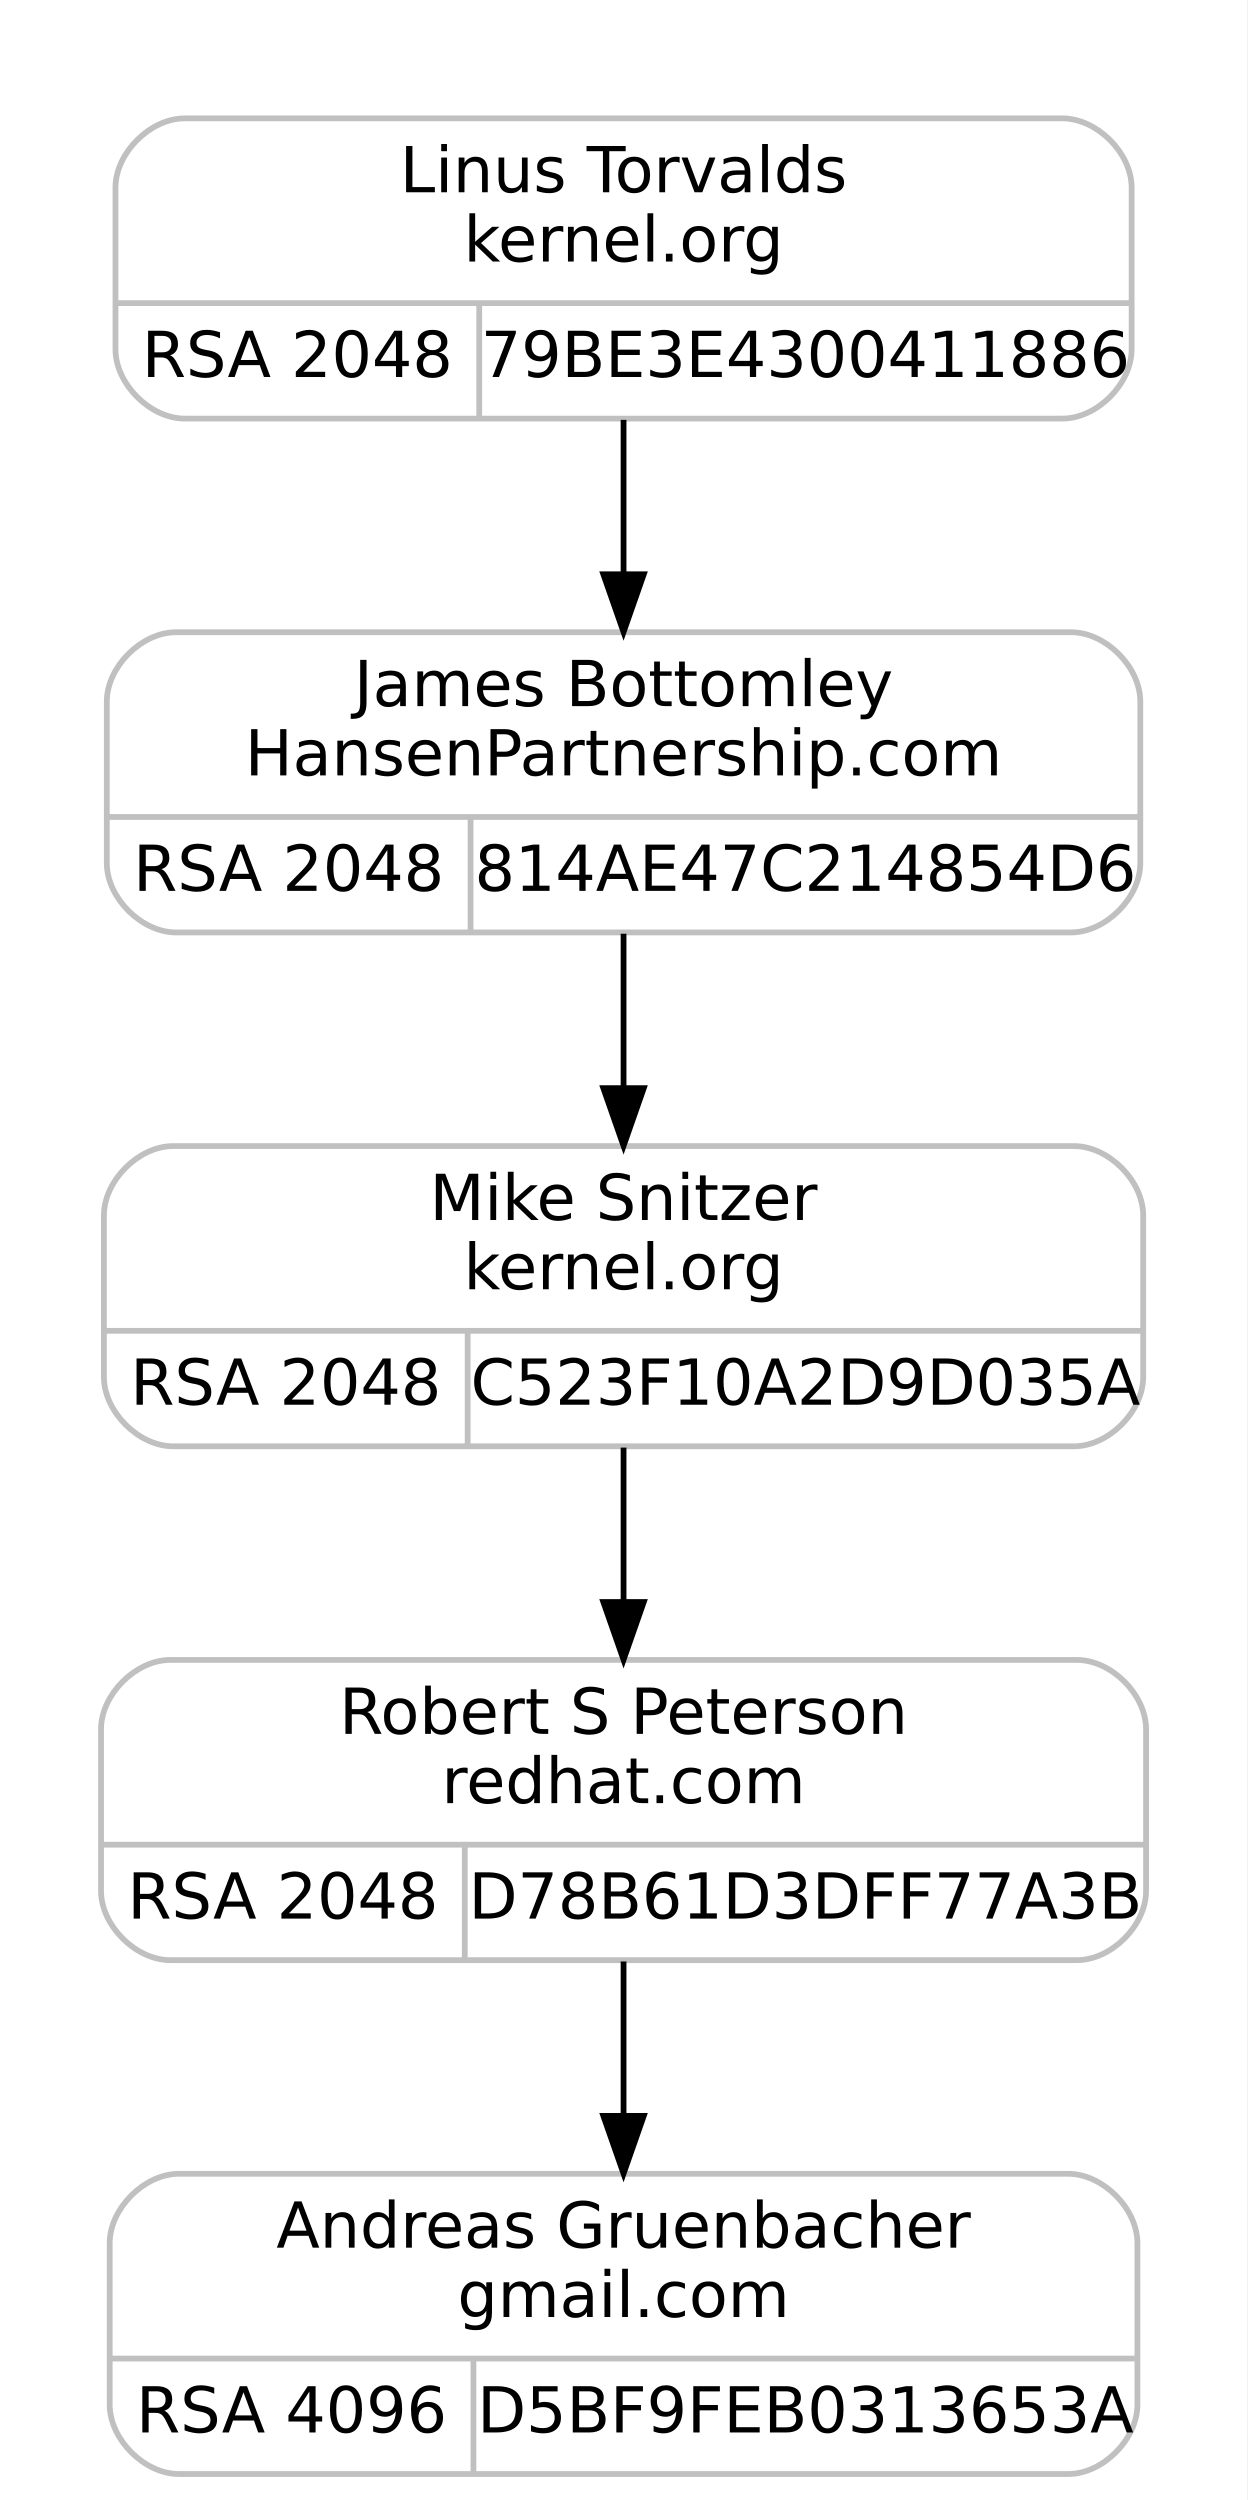
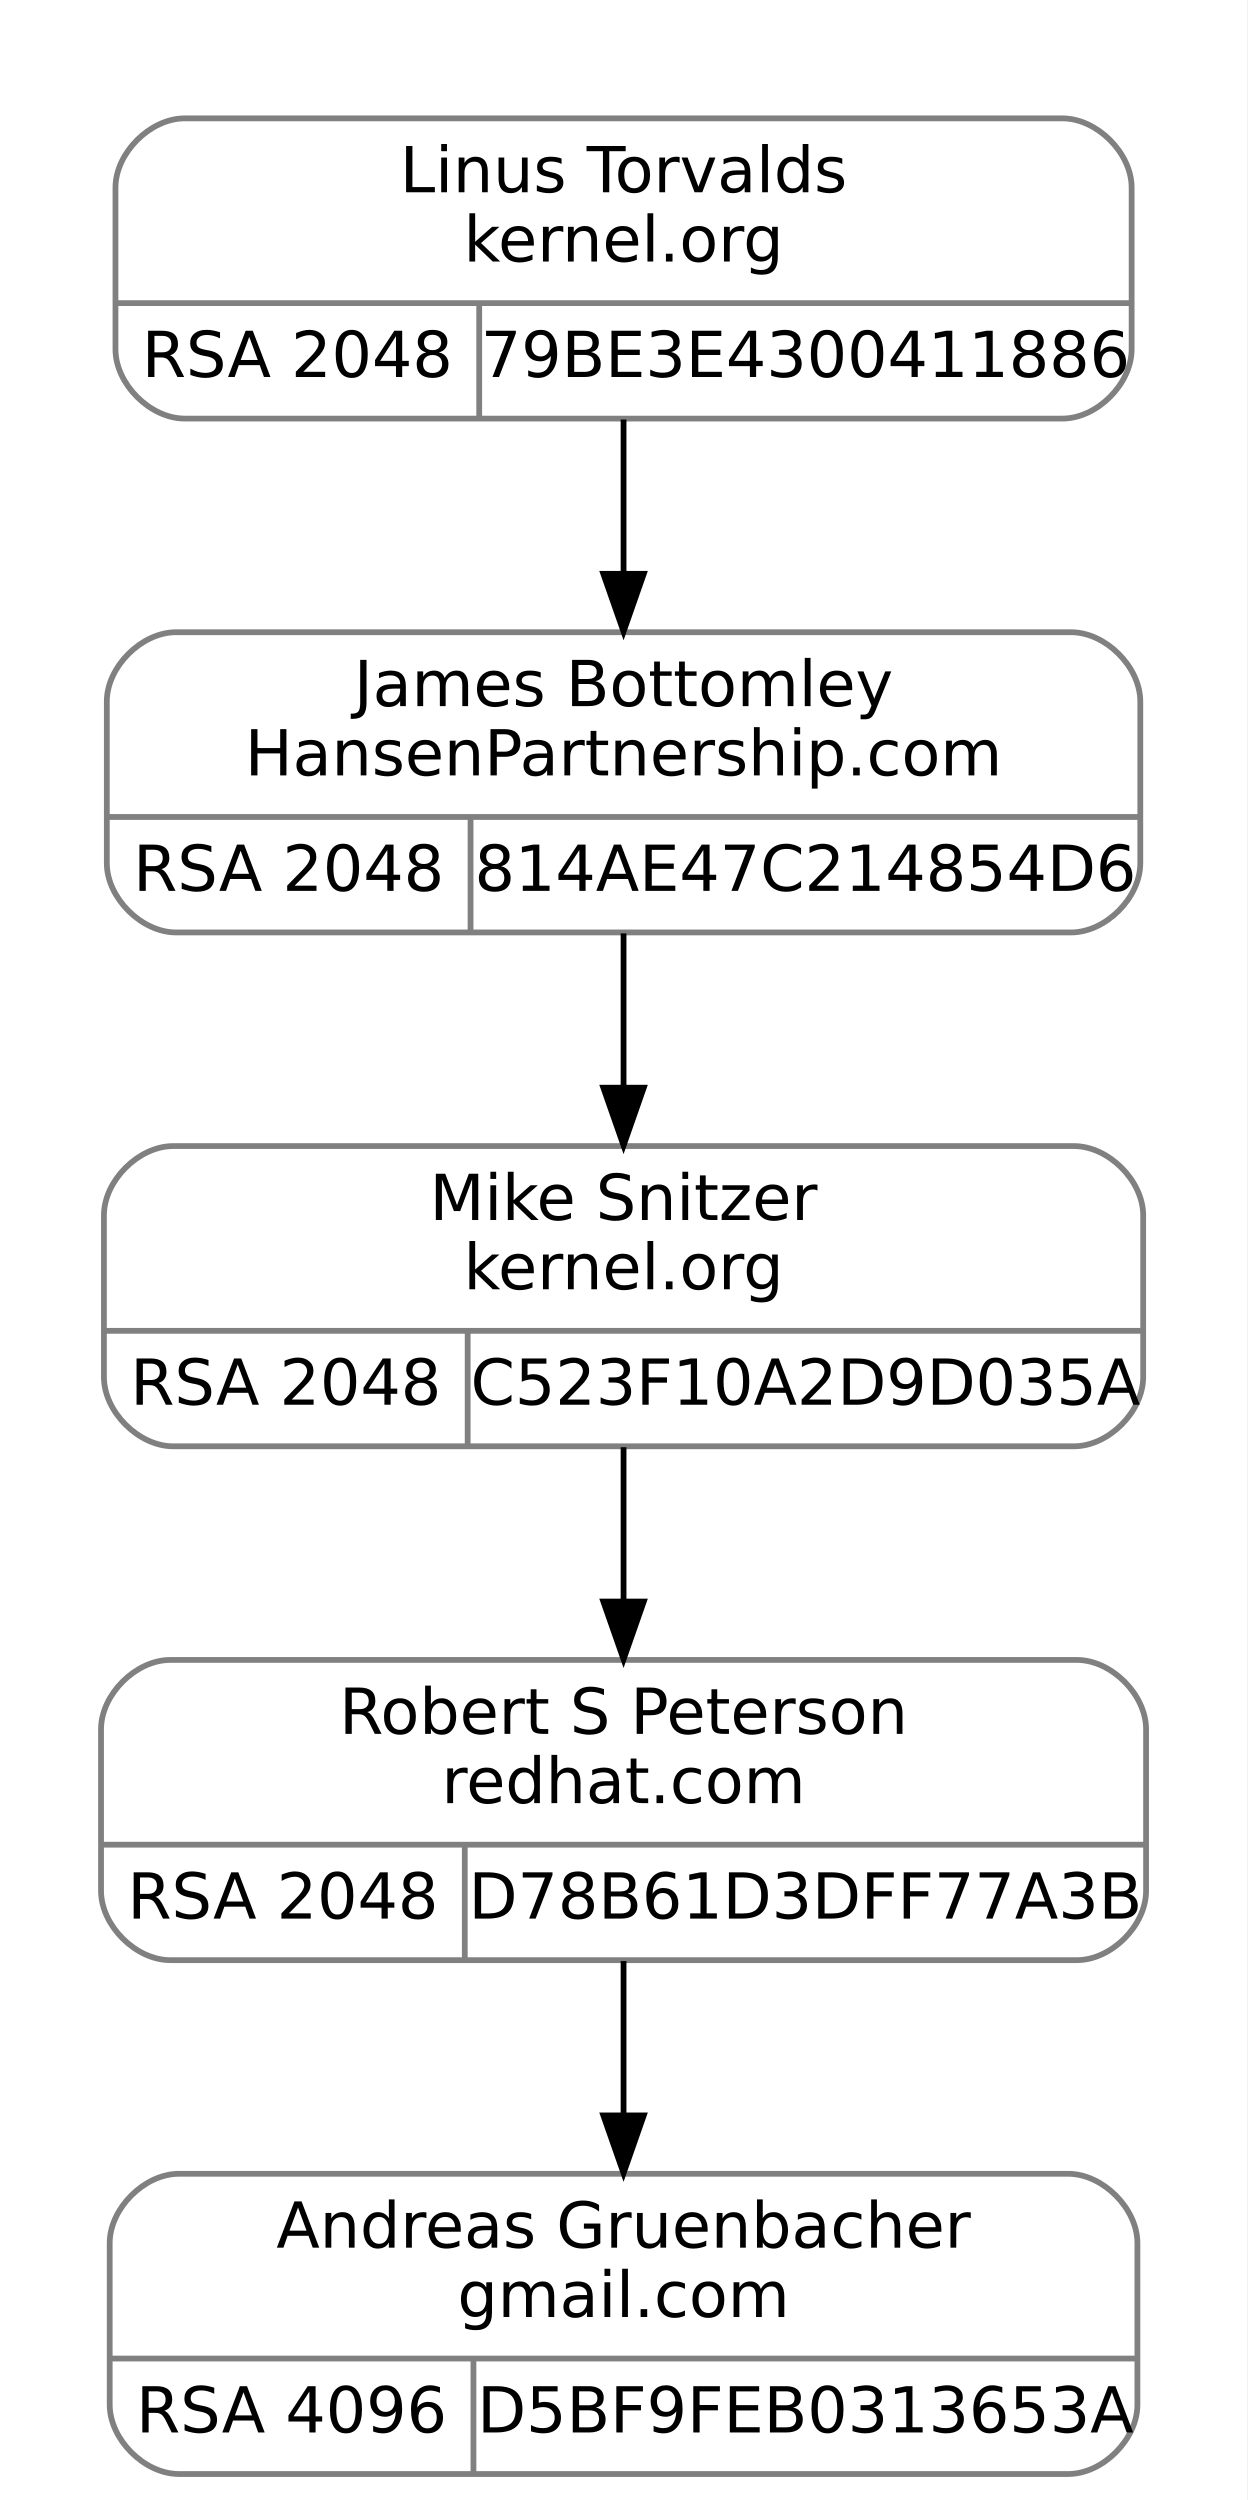
<svg xmlns="http://www.w3.org/2000/svg" width="216pt" height="433pt" viewBox="0.00 0.00 216.00 433.00">
  <g id="graph0" class="graph" transform="scale(1 1) rotate(0) translate(4 429)">
-     <polygon fill="#ffffff" stroke="transparent" points="-4,4 -4,-429 212,-429 212,4 -4,4" />
+     <polygon fill="white" stroke="transparent" points="-4,4 -4,-429 212,-429 212,4 -4,4" />
    <g id="clust1" class="cluster">
-       <polygon fill="none" stroke="#ffffff" points="8,-348 8,-417 200,-417 200,-348 8,-348" />
+       <polygon fill="none" stroke="white" points="8,-348 8,-417 200,-417 200,-348 8,-348" />
    </g>
    <g id="node1" class="node">
-       <path fill="none" stroke="#c0c0c0" d="M26.5,-267.5C26.5,-267.5 181.5,-267.5 181.5,-267.5 187.5,-267.5 193.5,-273.5 193.5,-279.5 193.5,-279.5 193.5,-307.5 193.5,-307.5 193.5,-313.5 187.5,-319.5 181.5,-319.5 181.5,-319.5 26.5,-319.5 26.5,-319.5 20.5,-319.5 14.5,-313.5 14.5,-307.5 14.5,-307.5 14.5,-279.5 14.5,-279.5 14.5,-273.5 20.5,-267.5 26.5,-267.5" />
-       <text text-anchor="middle" x="104" y="-306.7" font-family="droid sans,dejavu sans,helvetica" font-size="11.00" fill="#000000">James Bottomley</text>
-       <text text-anchor="middle" x="104" y="-294.7" font-family="droid sans,dejavu sans,helvetica" font-size="11.00" fill="#000000">HansenPartnership.com</text>
-       <polyline fill="none" stroke="#c0c0c0" points="14.5,-287.5 193.5,-287.5 " />
-       <text text-anchor="middle" x="46" y="-274.7" font-family="droid sans,dejavu sans,helvetica" font-size="11.00" fill="#000000">RSA 2048</text>
-       <polyline fill="none" stroke="#c0c0c0" points="77.5,-267.5 77.5,-287.5 " />
-       <text text-anchor="middle" x="135.5" y="-274.7" font-family="droid sans,dejavu sans,helvetica" font-size="11.00" fill="#000000">814AE47C214854D6</text>
+       <path fill="none" stroke="gray" d="M26.5,-267.5C26.5,-267.5 181.5,-267.5 181.5,-267.5 187.5,-267.5 193.5,-273.5 193.5,-279.5 193.5,-279.5 193.5,-307.5 193.5,-307.5 193.5,-313.5 187.5,-319.5 181.5,-319.5 181.5,-319.5 26.5,-319.5 26.5,-319.5 20.5,-319.5 14.5,-313.5 14.5,-307.5 14.5,-307.5 14.5,-279.5 14.5,-279.5 14.5,-273.5 20.5,-267.5 26.5,-267.5" />
+       <text text-anchor="middle" x="104" y="-306.7" font-family="droid sans,dejavu sans,helvetica" font-size="11.00">James Bottomley</text>
+       <text text-anchor="middle" x="104" y="-294.7" font-family="droid sans,dejavu sans,helvetica" font-size="11.00">HansenPartnership.com</text>
+       <polyline fill="none" stroke="gray" points="14.5,-287.5 193.5,-287.5 " />
+       <text text-anchor="middle" x="46" y="-274.7" font-family="droid sans,dejavu sans,helvetica" font-size="11.00">RSA 2048</text>
+       <polyline fill="none" stroke="gray" points="77.5,-267.5 77.5,-287.5 " />
+       <text text-anchor="middle" x="135.5" y="-274.7" font-family="droid sans,dejavu sans,helvetica" font-size="11.00">814AE47C214854D6</text>
    </g>
    <g id="node3" class="node">
-       <path fill="none" stroke="#c0c0c0" d="M26,-178.5C26,-178.5 182,-178.5 182,-178.5 188,-178.5 194,-184.5 194,-190.5 194,-190.5 194,-218.5 194,-218.5 194,-224.5 188,-230.5 182,-230.5 182,-230.5 26,-230.5 26,-230.5 20,-230.5 14,-224.5 14,-218.5 14,-218.5 14,-190.5 14,-190.5 14,-184.5 20,-178.5 26,-178.5" />
-       <text text-anchor="middle" x="104" y="-217.7" font-family="droid sans,dejavu sans,helvetica" font-size="11.00" fill="#000000">Mike Snitzer</text>
-       <text text-anchor="middle" x="104" y="-205.7" font-family="droid sans,dejavu sans,helvetica" font-size="11.00" fill="#000000">kernel.org</text>
-       <polyline fill="none" stroke="#c0c0c0" points="14,-198.5 194,-198.5 " />
-       <text text-anchor="middle" x="45.5" y="-185.7" font-family="droid sans,dejavu sans,helvetica" font-size="11.00" fill="#000000">RSA 2048</text>
-       <polyline fill="none" stroke="#c0c0c0" points="77,-178.5 77,-198.5 " />
-       <text text-anchor="middle" x="135.5" y="-185.7" font-family="droid sans,dejavu sans,helvetica" font-size="11.00" fill="#000000">C523F10A2D9D035A</text>
+       <path fill="none" stroke="gray" d="M26,-178.5C26,-178.5 182,-178.5 182,-178.5 188,-178.5 194,-184.5 194,-190.5 194,-190.5 194,-218.5 194,-218.5 194,-224.5 188,-230.5 182,-230.5 182,-230.5 26,-230.5 26,-230.5 20,-230.5 14,-224.5 14,-218.5 14,-218.5 14,-190.5 14,-190.5 14,-184.5 20,-178.5 26,-178.5" />
+       <text text-anchor="middle" x="104" y="-217.7" font-family="droid sans,dejavu sans,helvetica" font-size="11.00">Mike Snitzer</text>
+       <text text-anchor="middle" x="104" y="-205.7" font-family="droid sans,dejavu sans,helvetica" font-size="11.00">kernel.org</text>
+       <polyline fill="none" stroke="gray" points="14,-198.5 194,-198.5 " />
+       <text text-anchor="middle" x="45.5" y="-185.7" font-family="droid sans,dejavu sans,helvetica" font-size="11.00">RSA 2048</text>
+       <polyline fill="none" stroke="gray" points="77,-178.5 77,-198.5 " />
+       <text text-anchor="middle" x="135.5" y="-185.7" font-family="droid sans,dejavu sans,helvetica" font-size="11.00">C523F10A2D9D035A</text>
    </g>
    <g id="edge2" class="edge">
-       <path fill="none" stroke="#000000" d="M104,-267.278C104,-258.95 104,-249.587 104,-240.684" />
-       <polygon fill="#000000" stroke="#000000" points="107.5,-240.534 104,-230.534 100.5,-240.534 107.5,-240.534" />
+       <path fill="none" stroke="black" d="M104,-267.34C104,-259.04 104,-249.65 104,-240.75" />
+       <polygon fill="black" stroke="black" points="107.5,-240.61 104,-230.61 100.5,-240.61 107.5,-240.61" />
    </g>
    <g id="node2" class="node">
-       <path fill="none" stroke="#c0c0c0" d="M28,-356.5C28,-356.5 180,-356.5 180,-356.5 186,-356.5 192,-362.5 192,-368.5 192,-368.5 192,-396.5 192,-396.5 192,-402.5 186,-408.5 180,-408.5 180,-408.5 28,-408.5 28,-408.5 22,-408.5 16,-402.5 16,-396.5 16,-396.5 16,-368.5 16,-368.5 16,-362.5 22,-356.5 28,-356.5" />
-       <text text-anchor="middle" x="104" y="-395.7" font-family="droid sans,dejavu sans,helvetica" font-size="11.00" fill="#000000">Linus Torvalds</text>
-       <text text-anchor="middle" x="104" y="-383.7" font-family="droid sans,dejavu sans,helvetica" font-size="11.00" fill="#000000">kernel.org</text>
-       <polyline fill="none" stroke="#c0c0c0" points="16,-376.5 192,-376.5 " />
-       <text text-anchor="middle" x="47.5" y="-363.7" font-family="droid sans,dejavu sans,helvetica" font-size="11.00" fill="#000000">RSA 2048</text>
-       <polyline fill="none" stroke="#c0c0c0" points="79,-356.5 79,-376.5 " />
-       <text text-anchor="middle" x="135.5" y="-363.7" font-family="droid sans,dejavu sans,helvetica" font-size="11.00" fill="#000000">79BE3E4300411886</text>
+       <path fill="none" stroke="gray" d="M28,-356.5C28,-356.5 180,-356.5 180,-356.5 186,-356.5 192,-362.5 192,-368.5 192,-368.5 192,-396.5 192,-396.5 192,-402.5 186,-408.5 180,-408.5 180,-408.5 28,-408.5 28,-408.5 22,-408.5 16,-402.5 16,-396.5 16,-396.5 16,-368.5 16,-368.5 16,-362.5 22,-356.5 28,-356.5" />
+       <text text-anchor="middle" x="104" y="-395.7" font-family="droid sans,dejavu sans,helvetica" font-size="11.00">Linus Torvalds</text>
+       <text text-anchor="middle" x="104" y="-383.7" font-family="droid sans,dejavu sans,helvetica" font-size="11.00">kernel.org</text>
+       <polyline fill="none" stroke="gray" points="16,-376.5 192,-376.5 " />
+       <text text-anchor="middle" x="47.5" y="-363.7" font-family="droid sans,dejavu sans,helvetica" font-size="11.00">RSA 2048</text>
+       <polyline fill="none" stroke="gray" points="79,-356.5 79,-376.5 " />
+       <text text-anchor="middle" x="135.5" y="-363.7" font-family="droid sans,dejavu sans,helvetica" font-size="11.00">79BE3E4300411886</text>
    </g>
    <g id="edge1" class="edge">
-       <path fill="none" stroke="#000000" d="M104,-356.278C104,-347.95 104,-338.587 104,-329.684" />
-       <polygon fill="#000000" stroke="#000000" points="107.5,-329.534 104,-319.534 100.5,-329.534 107.5,-329.534" />
+       <path fill="none" stroke="black" d="M104,-356.34C104,-348.04 104,-338.65 104,-329.75" />
+       <polygon fill="black" stroke="black" points="107.5,-329.61 104,-319.61 100.5,-329.61 107.5,-329.61" />
    </g>
    <g id="node4" class="node">
-       <path fill="none" stroke="#c0c0c0" d="M25.5,-89.5C25.5,-89.5 182.5,-89.5 182.5,-89.5 188.5,-89.5 194.5,-95.5 194.5,-101.5 194.5,-101.5 194.5,-129.5 194.5,-129.5 194.5,-135.5 188.5,-141.5 182.5,-141.5 182.5,-141.5 25.5,-141.5 25.5,-141.5 19.5,-141.5 13.5,-135.5 13.5,-129.5 13.5,-129.5 13.5,-101.5 13.5,-101.5 13.5,-95.5 19.5,-89.5 25.5,-89.5" />
-       <text text-anchor="middle" x="104" y="-128.7" font-family="droid sans,dejavu sans,helvetica" font-size="11.00" fill="#000000">Robert S Peterson</text>
-       <text text-anchor="middle" x="104" y="-116.7" font-family="droid sans,dejavu sans,helvetica" font-size="11.00" fill="#000000">redhat.com</text>
-       <polyline fill="none" stroke="#c0c0c0" points="13.5,-109.5 194.5,-109.5 " />
-       <text text-anchor="middle" x="45" y="-96.7" font-family="droid sans,dejavu sans,helvetica" font-size="11.00" fill="#000000">RSA 2048</text>
-       <polyline fill="none" stroke="#c0c0c0" points="76.5,-89.5 76.5,-109.5 " />
-       <text text-anchor="middle" x="135.5" y="-96.7" font-family="droid sans,dejavu sans,helvetica" font-size="11.00" fill="#000000">D78B61D3DFF77A3B</text>
+       <path fill="none" stroke="gray" d="M25.5,-89.5C25.5,-89.5 182.5,-89.5 182.5,-89.5 188.5,-89.5 194.5,-95.5 194.5,-101.5 194.5,-101.5 194.5,-129.5 194.5,-129.5 194.5,-135.5 188.5,-141.5 182.5,-141.5 182.5,-141.5 25.5,-141.5 25.5,-141.5 19.5,-141.5 13.5,-135.5 13.5,-129.5 13.5,-129.5 13.5,-101.5 13.5,-101.5 13.5,-95.5 19.5,-89.5 25.5,-89.5" />
+       <text text-anchor="middle" x="104" y="-128.7" font-family="droid sans,dejavu sans,helvetica" font-size="11.00">Robert S Peterson</text>
+       <text text-anchor="middle" x="104" y="-116.7" font-family="droid sans,dejavu sans,helvetica" font-size="11.00">redhat.com</text>
+       <polyline fill="none" stroke="gray" points="13.5,-109.5 194.5,-109.5 " />
+       <text text-anchor="middle" x="45" y="-96.7" font-family="droid sans,dejavu sans,helvetica" font-size="11.00">RSA 2048</text>
+       <polyline fill="none" stroke="gray" points="76.5,-89.5 76.5,-109.5 " />
+       <text text-anchor="middle" x="135.5" y="-96.7" font-family="droid sans,dejavu sans,helvetica" font-size="11.00">D78B61D3DFF77A3B</text>
    </g>
    <g id="edge3" class="edge">
-       <path fill="none" stroke="#000000" d="M104,-178.278C104,-169.95 104,-160.587 104,-151.684" />
-       <polygon fill="#000000" stroke="#000000" points="107.5,-151.534 104,-141.534 100.5,-151.534 107.5,-151.534" />
+       <path fill="none" stroke="black" d="M104,-178.34C104,-170.04 104,-160.65 104,-151.75" />
+       <polygon fill="black" stroke="black" points="107.5,-151.61 104,-141.61 100.5,-151.61 107.5,-151.61" />
    </g>
    <g id="node5" class="node">
-       <path fill="none" stroke="#c0c0c0" d="M27,-.5C27,-.5 181,-.5 181,-.5 187,-.5 193,-6.5 193,-12.5 193,-12.5 193,-40.5 193,-40.5 193,-46.5 187,-52.5 181,-52.5 181,-52.5 27,-52.5 27,-52.5 21,-52.5 15,-46.5 15,-40.5 15,-40.5 15,-12.5 15,-12.5 15,-6.5 21,-.5 27,-.5" />
-       <text text-anchor="middle" x="104" y="-39.7" font-family="droid sans,dejavu sans,helvetica" font-size="11.00" fill="#000000">Andreas Gruenbacher</text>
-       <text text-anchor="middle" x="104" y="-27.7" font-family="droid sans,dejavu sans,helvetica" font-size="11.00" fill="#000000">gmail.com</text>
-       <polyline fill="none" stroke="#c0c0c0" points="15,-20.5 193,-20.5 " />
-       <text text-anchor="middle" x="46.5" y="-7.7" font-family="droid sans,dejavu sans,helvetica" font-size="11.00" fill="#000000">RSA 4096</text>
-       <polyline fill="none" stroke="#c0c0c0" points="78,-.5 78,-20.5 " />
-       <text text-anchor="middle" x="135.5" y="-7.7" font-family="droid sans,dejavu sans,helvetica" font-size="11.00" fill="#000000">D5BF9FEB0313653A</text>
+       <path fill="none" stroke="gray" d="M27,-0.5C27,-0.5 181,-0.5 181,-0.5 187,-0.5 193,-6.5 193,-12.5 193,-12.5 193,-40.5 193,-40.5 193,-46.5 187,-52.5 181,-52.5 181,-52.5 27,-52.5 27,-52.5 21,-52.5 15,-46.5 15,-40.5 15,-40.5 15,-12.5 15,-12.5 15,-6.5 21,-0.5 27,-0.5" />
+       <text text-anchor="middle" x="104" y="-39.7" font-family="droid sans,dejavu sans,helvetica" font-size="11.00">Andreas Gruenbacher</text>
+       <text text-anchor="middle" x="104" y="-27.7" font-family="droid sans,dejavu sans,helvetica" font-size="11.00">gmail.com</text>
+       <polyline fill="none" stroke="gray" points="15,-20.5 193,-20.5 " />
+       <text text-anchor="middle" x="46.5" y="-7.7" font-family="droid sans,dejavu sans,helvetica" font-size="11.00">RSA 4096</text>
+       <polyline fill="none" stroke="gray" points="78,-0.5 78,-20.5 " />
+       <text text-anchor="middle" x="135.5" y="-7.7" font-family="droid sans,dejavu sans,helvetica" font-size="11.00">D5BF9FEB0313653A</text>
    </g>
    <g id="edge4" class="edge">
-       <path fill="none" stroke="#000000" d="M104,-89.278C104,-80.95 104,-71.587 104,-62.684" />
-       <polygon fill="#000000" stroke="#000000" points="107.5,-62.534 104,-52.534 100.5,-62.534 107.5,-62.534" />
+       <path fill="none" stroke="black" d="M104,-89.34C104,-81.04 104,-71.65 104,-62.75" />
+       <polygon fill="black" stroke="black" points="107.5,-62.61 104,-52.61 100.5,-62.61 107.5,-62.61" />
    </g>
  </g>
</svg>
